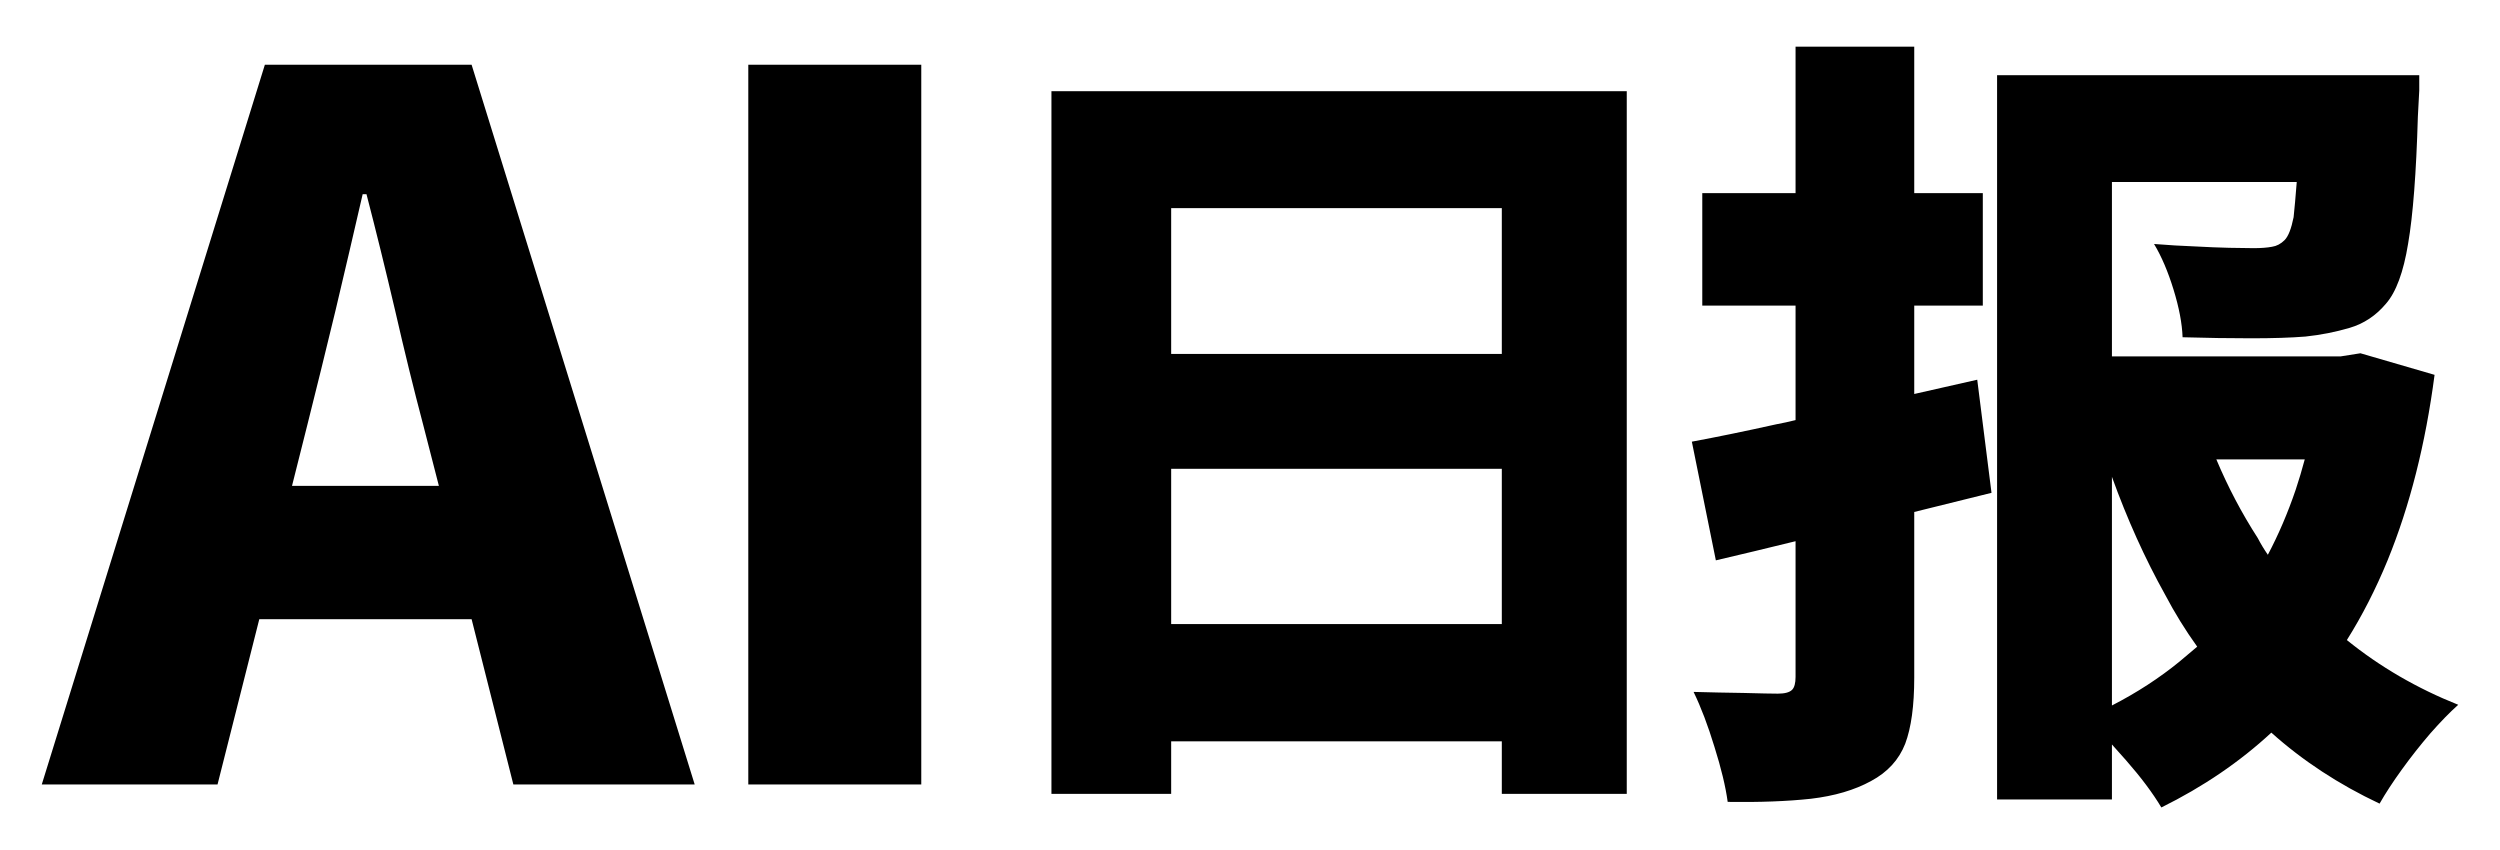
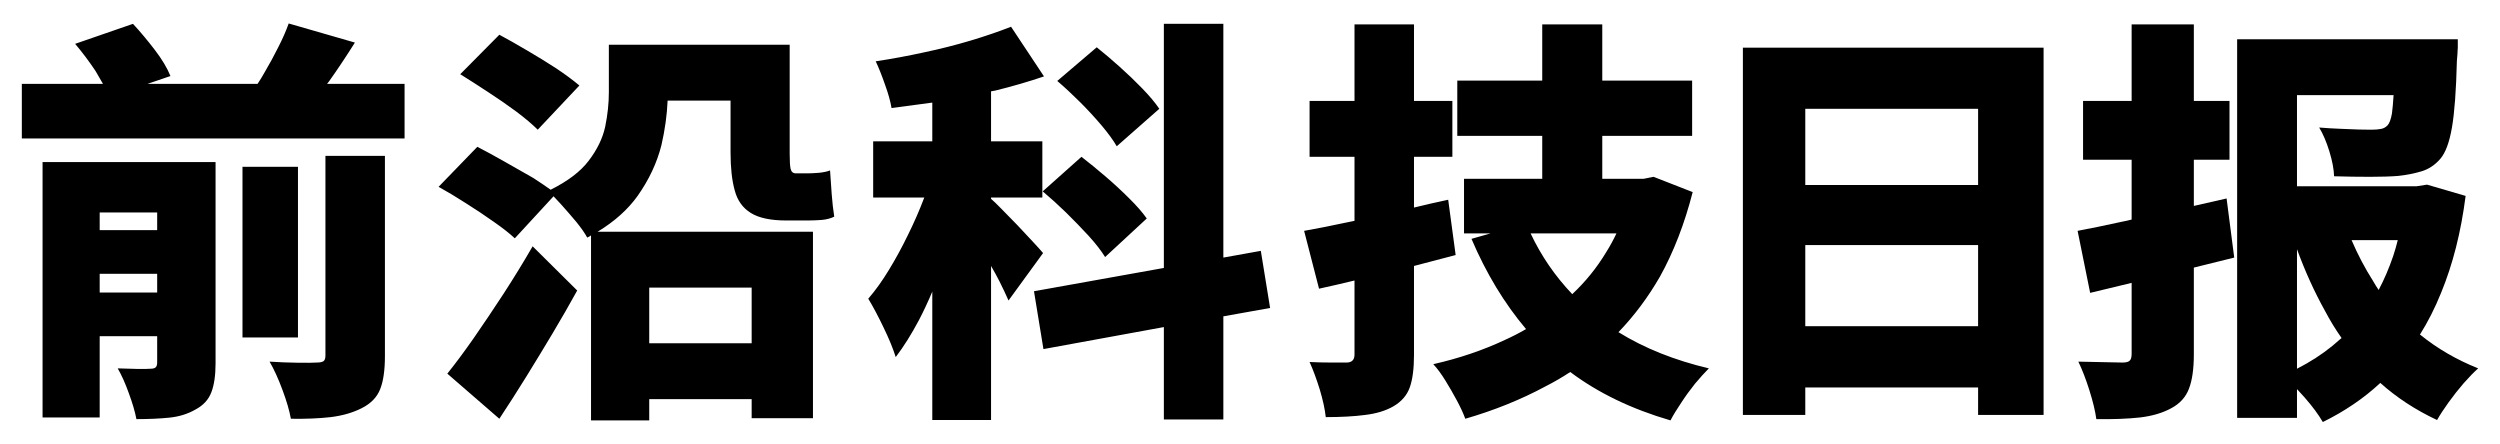
- <svg xmlns="http://www.w3.org/2000/svg" viewBox="0 -122.0 718.3 244.0">
-   <path id="accent" d="M62.5 103.4L12 103.4L76.1-103.4L135.5-103.4L199.6 103.4L147.5 103.4L135.5 55.9L74.5 55.9L62.5 103.4ZM83.9 17.6L126.1 17.6L121.6 0.1Q117.5-15.4 113.5-32.9Q109.4-50.4 105.3-66.2L105.3-66.2L104.2-66.2Q100.5-50.1 96.4-32.8Q92.2-15.4 88.3 0.1L88.3 0.1L83.9 17.6Z M264.7 103.4L215.0 103.4L215.0-103.4L264.7-103.4L264.7 103.4Z" />
-   <path id="ink" d="M302.1 106.1L302.1-95.8L467.4-95.8L467.4 106.1L431.5 106.1L431.5 91.0L336.5 91.0L336.5 106.1L302.1 106.1ZM336.5 57.3L431.5 57.3L431.5 12.7L336.5 12.7L336.5 57.3ZM336.5-20.3L431.5-20.3L431.5-62.2L336.5-62.2L336.5-20.3Z M573.8 107.7L573.8-100.4L695.1-100.4L695.1-96.0Q694.9-91.5 694.7-88.5L694.7-88.5Q694.0-64.2 691.9-52.0Q689.9-39.7 685.5-34.7Q681.2-29.6 675.1-27.8Q669.0-26.0 662.4-25.3L662.4-25.3Q656.2-24.8 646.8-24.8Q637.4-24.8 627.1-25.1L627.1-25.1Q626.9-31.0 624.5-38.8Q622.1-46.6 618.9-51.9L618.9-51.9Q625.1-51.4 630.6-51.2Q636.1-50.9 640.5-50.8Q645.0-50.7 647.5-50.7L647.5-50.7Q650.7-50.7 652.8-51.1Q654.8-51.4 656.4-53.0Q658.0-54.6 659.0-59.6L659.0-59.6Q659.4-63.3 659.9-69.7L659.9-69.7L606.8-69.7L606.8-19.6L672.5-19.6L678.2-20.5L699.5-14.3Q695.6 15.5 686.0 39.0L686.0 39.0Q680.9 51.4 674.3 61.9L674.3 61.9Q688.5 73.4 706.3 80.5L706.3 80.5Q702.7 83.7 698.3 88.7Q694.0 93.7 690.1 99.1Q686.2 104.5 683.7 108.9L683.7 108.9Q666.1 100.6 652.6 88.5L652.6 88.5Q639.0 101.1 621.0 110L621.0 110Q617.3 103.8 610.9 96.5L610.9 96.5Q608.8 94.2 606.8 91.9L606.8 91.9L606.8 107.7L573.8 107.7ZM493.0 39.0L486.1 4.9Q496.9 2.9 510.4-0.1L510.4-0.1Q513.1-0.6 515.9-1.3L515.9-1.3L515.9-34.2L489.1-34.2L489.1-66.5L515.9-66.5L515.9-108.6L550.0-108.6L550.0-66.5L569.7-66.5L569.7-34.2L550.0-34.2L550.0-8.8Q559.1-10.9 568.1-12.9L568.1-12.9L572.2 19.6Q561.2 22.3 550.0 25.1L550.0 25.1L550.0 72.7Q550.0 84.8 547.4 91.7Q544.7 98.6 537.6 102.4Q530.5 106.3 520.3 107.5Q510.2 108.6 496.4 108.4L496.4 108.4Q495.5 101.8 492.6 92.6Q489.8 83.4 486.6 76.8L486.6 76.8Q493.7 77.0 501.0 77.1Q508.3 77.3 510.8 77.3L510.8 77.3Q513.8 77.3 514.9 76.2Q515.9 75.2 515.9 72.5L515.9 72.5L515.9 33.5Q503.7 36.5 493.0 39.0L493.0 39.0ZM631.3 63.8L631.3 63.8Q626.2 56.7 622.1 48.9L622.1 48.9Q613.4 33.3 606.8 15.0L606.8 15.0L606.8 80.7Q617.5 75.2 626.2 68.1L626.2 68.1Q628.7 66.0 631.3 63.8ZM662.2 10.0L636.8 10.0Q641.8 21.9 648.7 32.6L648.7 32.6Q650.0 35.1 651.6 37.4L651.6 37.4Q656.2 28.7 659.6 18.7L659.6 18.7Q661.0 14.5 662.2 10.0L662.2 10.0Z" />
+ <svg xmlns="http://www.w3.org/2000/svg" viewBox="0 -122.0 1374.3 244.0">
+   <path id="accent" d="M23.4 107.5L23.4-32.9L118.5-32.9L118.5 77.7Q118.5 87.6 116.2 93.6Q113.9 99.7 107.5 103.1L107.5 103.1Q101.1 106.8 93.0 107.6Q85.0 108.4 75.0 108.4L75.0 108.4Q73.8 102.2 70.8 94.1Q67.9 86.0 64.7 80.5L64.7 80.5Q69.7 80.7 75.2 80.8Q80.7 80.9 82.7 80.7L82.7 80.7Q84.8 80.7 85.6 79.9Q86.4 79.1 86.4 77.3L86.4 77.3L86.4 62.8L54.8 62.8L54.8 107.5L23.4 107.5ZM12.0-45.9L12.0-75.9L56.6-75.9Q54.8-79.1 52.5-83.0L52.5-83.0Q47.0-91.2 41.3-97.9L41.3-97.9L73.1-108.9Q79.1-102.4 85.0-94.7Q91.0-86.9 93.7-80.2L93.7-80.2L81.1-75.9L141.6-75.9Q143.6-78.9 145.5-82.3L145.5-82.3Q149.4-88.9 152.9-95.9Q156.5-102.9 158.7-109.1L158.7-109.1L195.1-98.6Q188.0-87.3 180.9-77.3L180.9-77.3Q180.3-76.6 179.8-75.9L179.8-75.9L222.4-75.9L222.4-45.9L12.0-45.9ZM178.9 73.4L178.9-36.3L211.6-36.3L211.6 73.8Q211.6 85.3 209.0 91.9Q206.4 98.6 198.8 102.4L198.8 102.4Q191.5 106.1 181.8 107.3Q172.0 108.4 159.9 108.2L159.9 108.2Q158.7 101.5 155.3 92.4Q151.9 83.2 148.2 76.8L148.2 76.8Q156.0 77.3 163.7 77.4Q171.3 77.5 174.1 77.3L174.1 77.3Q176.8 77.3 177.9 76.5Q178.9 75.7 178.9 73.4L178.9 73.4ZM133.3 63.5L133.3-30.3L163.8-30.3L163.8 63.5L133.3 63.5ZM54.8 38.8L86.4 38.8L86.4 28.5L54.8 28.5L54.8 38.8ZM54.8 4.5L86.4 4.5L86.4-5.2L54.8-5.2L54.8 4.5Z M334.7-71.3L334.7-97.4L434.1-97.4L434.1-37.4Q434.1-31.7 434.6-29.2Q435.2-26.7 437.5-26.7L437.5-26.7L443.7-26.7Q446.2-26.7 450.1-27.0Q454.0-27.4 456.3-28.3L456.3-28.3Q456.7-22.1 457.2-15.3Q457.7-8.6 458.6-2.9L458.6-2.9Q455.8-1.5 451.8-1.1Q447.8-0.8 444.1-0.8L444.1-0.8L432.2-0.8Q419.4-0.8 412.8-4.9Q406.1-9.0 403.9-17.3Q401.6-25.5 401.6-38.1L401.6-38.1L401.6-66.7L367.0-66.7Q366.5-54.8 363.6-42.2L363.6-42.2Q359.9-27.6 350.5-14.3L350.5-14.3Q342.5-3.1 328.5 5.4L328.5 5.4L446.9 5.4L446.9 107.9L413.2 107.9L413.2 97.4L356.9 97.4L356.9 109.1L324.9 109.1L324.9 7.4Q324.0 8.1 322.8 8.6L322.8 8.6Q321.0 5.2 316.9 0.1Q312.7-4.9 308.4-9.7L308.4-9.7Q306.1-12.2 304.3-14.1L304.3-14.1L283.0 9.0Q278.6 4.9 271.4-0.1Q264.2-5.2 256.1-10.3Q248.0-15.5 241.1-19.3L241.1-19.3L262.4-41.3Q269.0-37.9 277.1-33.3Q285.3-28.7 293.1-24.2L293.1-24.2Q298.5-20.7 302.7-17.7L302.7-17.7Q316.9-24.8 323.5-33.5L323.5-33.5Q330.6-42.7 332.7-52.4Q334.7-62.2 334.7-71.3L334.7-71.3ZM274.5 108.2L245.9 83.4Q252.5 75.2 260.4 63.9Q268.3 52.5 276.8 39.5Q285.3 26.4 292.8 13.4L292.8 13.4L317.3 37.7Q310.9 49.3 303.8 61.2Q296.7 73.1 289.4 84.9Q282.1 96.7 274.5 108.2L274.5 108.2ZM356.9 66.7L413.2 66.7L413.2 36.1L356.9 36.1L356.9 66.7ZM253.0-81.2L253.0-81.2L274.5-102.9Q281.4-99.2 289.7-94.3Q298.1-89.4 305.8-84.4Q313.4-79.3 318.5-75.0L318.5-75.0L295.6-50.7Q291.2-55.1 283.9-60.6Q276.6-66.0 268.3-71.4Q260.1-76.8 253.0-81.2Z M480.0-13.4L480.0-44.3L512.5-44.3L512.5-65.6Q501.1-64.0 490.1-62.6L490.1-62.6Q489.2-68.1 486.5-75.5Q483.9-83.0 481.4-88.3L481.4-88.3Q494.7-90.3 507.9-93.2Q521.2-96.0 533.6-99.7Q545.9-103.4 555.8-107.3L555.8-107.3L573.9-80.0Q561.3-75.7 547.1-72.2L547.1-72.2Q545.9-72.0 544.8-71.8L544.8-71.8L544.8-44.3L573.0-44.3L573.0-13.4L544.8-13.4L544.8-12.7Q546.9-10.9 550.5-7.2L550.5-7.2Q554.6-3.1 559.3 1.8Q564.0 6.8 567.9 11.0Q571.8 15.2 573.4 17.1L573.4 17.1L554.4 43.2Q552.4 38.6 549.4 32.6L549.4 32.6Q547.3 28.5 544.8 24.2L544.8 24.2L544.8 108.9L512.5 108.9L512.5 38.3Q509.1 46.4 505.2 53.9L505.2 53.9Q499.0 65.6 492.4 74.3L492.4 74.3Q490.1 67.0 485.6 57.8Q481.2 48.6 477.3 42.2L477.3 42.2Q483.2 35.4 488.7 26.3Q494.2 17.3 499.1 7.2Q504.1-2.9 507.9-12.9L507.9-12.9Q507.9-13.2 508.2-13.4L508.2-13.4L480.0-13.4ZM639.8 25.3L639.8-108.9L672.5-108.9L672.5 19.6L693.1 15.9L698.2 47.3L672.5 51.9L672.5 108.6L639.8 108.6L639.8 57.8L573.6 69.9L568.4 38.1L639.8 25.3ZM573.2-16.8L573.2-16.8L594.5-35.8Q600.7-31.0 607.6-25.1Q614.6-19.1 620.7-13.0Q626.8-7.0 630.4-1.9L630.4-1.9L607.5 19.3Q604.3 14.1 598.5 7.7Q592.6 1.3 586.0-5.2Q579.4-11.6 573.2-16.8ZM581.2-77.5L581.2-77.5L602.9-96.0Q608.9-91.2 615.5-85.3Q622.2-79.3 628.0-73.3Q633.9-67.2 637.3-62.2L637.3-62.2L613.9-41.6Q611.0-46.6 605.6-53.0Q600.2-59.4 593.8-65.8Q587.4-72.2 581.2-77.5Z M801.1-47.3L801.1-77.7L847.8-77.7L847.8-108.6L880.8-108.6L880.8-77.7L930.2-77.7L930.2-47.3L880.8-47.3L880.8-23.7L903.5-23.7L909.0-24.8L930.5-16.4Q923.8 9.7 912.6 29.9L912.6 29.9Q902.8 47.0 889.7 60.6L889.7 60.6Q911.0 73.8 939.4 80.5L939.4 80.5Q936.0 83.9 931.8 88.9Q927.7 94.0 924.2 99.4Q920.6 104.7 918.3 109.1L918.3 109.1Q886.1 99.7 863.2 82.5L863.2 82.5Q856.5 86.9 849.4 90.5L849.4 90.5Q829.3 101.3 805.5 108.2L805.5 108.2Q803.9 103.8 800.9 98.2Q797.9 92.6 794.5 87.1Q791.1 81.6 787.9 78.2L787.9 78.2Q809.1 73.4 827.2 64.9L827.2 64.9Q833.2 62.2 838.9 58.9L838.9 58.9Q821.0 37.7 808.9 9.3L808.9 9.3L819.4 6.3L804.8 6.3L804.8-23.7L847.8-23.7L847.8-47.3L801.1-47.3ZM725.1 36.7L716.9 4.9Q727.2 3.1 740.2 0.3L740.2 0.3Q742.3-0.1 744.6-0.6L744.6-0.6L744.6-35.8L719.9-35.8L719.9-66.5L744.6-66.5L744.6-108.6L777.3-108.6L777.3-66.5L798.4-66.5L798.4-35.8L777.3-35.8L777.3-7.9Q786.7-10.2 796.1-12.2L796.1-12.2L800.2 18.2Q789.0 21.2 777.3 24.2L777.3 24.2L777.3 73.1Q777.3 84.4 775.0 90.9Q772.7 97.4 766.1 101.3L766.1 101.3Q759.7 105.0 750.5 106.1Q741.4 107.3 728.8 107.3L728.8 107.3Q728.1 100.8 725.5 92.1Q722.8 83.4 719.9 77.0L719.9 77.0Q725.8 77.3 732.0 77.3L732.0 77.3L740.2 77.3Q744.6 77.3 744.6 72.9L744.6 72.9L744.6 32.2Q734.3 34.7 725.1 36.7L725.1 36.7ZM888.6 6.3L841.4 6.3Q850.1 24.8 864.3 39.7L864.3 39.7Q875.3 29.4 883.1 16.4L883.1 16.4Q886.1 11.6 888.6 6.3L888.6 6.3Z" />
+   <path id="ink" d="M958.1 106.1L958.1-95.8L1123.4-95.8L1123.4 106.1L1087.4 106.1L1087.4 91.0L992.4 91.0L992.4 106.1L958.1 106.1ZM992.4 57.3L1087.4 57.3L1087.4 12.7L992.4 12.7L992.4 57.3ZM992.4-20.3L1087.4-20.3L1087.4-62.2L992.4-62.2L992.4-20.3Z M1229.8 107.7L1229.8-100.4L1351.1-100.4L1351.1-96.0Q1350.9-91.5 1350.6-88.5L1350.6-88.5Q1350.0-64.2 1347.9-52.0Q1345.8-39.7 1341.5-34.7Q1337.1-29.6 1331.1-27.8Q1325.0-26.0 1318.4-25.3L1318.4-25.3Q1312.2-24.8 1302.8-24.8Q1293.4-24.8 1283.1-25.1L1283.1-25.1Q1282.9-31.0 1280.5-38.8Q1278.1-46.6 1274.9-51.9L1274.9-51.9Q1281.0-51.4 1286.5-51.2Q1292.0-50.9 1296.5-50.8Q1301.0-50.7 1303.5-50.7L1303.5-50.7Q1306.7-50.7 1308.7-51.1Q1310.8-51.4 1312.4-53.0Q1314.0-54.6 1314.9-59.6L1314.9-59.6Q1315.4-63.3 1315.8-69.7L1315.8-69.7L1262.7-69.7L1262.7-19.6L1328.4-19.6L1334.2-20.5L1355.4-14.3Q1351.6 15.5 1341.9 39.0L1341.9 39.0Q1336.9 51.4 1330.3 61.9L1330.3 61.9Q1344.5 73.4 1362.3 80.5L1362.3 80.5Q1358.7 83.7 1354.3 88.7Q1350.0 93.7 1346.1 99.1Q1342.2 104.5 1339.7 108.9L1339.7 108.9Q1322.0 100.6 1308.5 88.5L1308.5 88.5Q1295.0 101.1 1276.9 110L1276.9 110Q1273.3 103.8 1266.9 96.5L1266.9 96.5Q1264.8 94.2 1262.7 91.9L1262.7 91.9L1262.7 107.7L1229.8 107.7ZM1149.0 39.0L1142.1 4.9Q1152.8 2.9 1166.4-0.1L1166.4-0.1Q1169.1-0.6 1171.8-1.3L1171.8-1.3L1171.8-34.2L1145.1-34.2L1145.1-66.5L1171.8-66.5L1171.8-108.6L1206.0-108.6L1206.0-66.5L1225.6-66.5L1225.6-34.2L1206.0-34.2L1206.0-8.8Q1215.1-10.9 1224.0-12.9L1224.0-12.9L1228.2 19.6Q1217.2 22.3 1206.0 25.1L1206.0 25.1L1206.0 72.7Q1206.0 84.8 1203.3 91.7Q1200.7 98.6 1193.6 102.4Q1186.5 106.3 1176.3 107.5Q1166.1 108.6 1152.4 108.4L1152.4 108.4Q1151.5 101.8 1148.6 92.6Q1145.7 83.4 1142.5 76.8L1142.5 76.8Q1149.6 77.0 1157.0 77.1Q1164.3 77.3 1166.8 77.3L1166.8 77.3Q1169.8 77.3 1170.8 76.2Q1171.8 75.2 1171.8 72.5L1171.8 72.5L1171.8 33.5Q1159.7 36.5 1149.0 39.0L1149.0 39.0ZM1287.2 63.8L1287.2 63.8Q1282.2 56.7 1278.1 48.9L1278.1 48.9Q1269.4 33.3 1262.7 15.0L1262.7 15.0L1262.7 80.7Q1273.5 75.2 1282.2 68.1L1282.2 68.1Q1284.7 66.0 1287.2 63.8ZM1318.1 10.0L1292.7 10.0Q1297.8 21.9 1304.6 32.6L1304.6 32.6Q1306.0 35.1 1307.6 37.4L1307.6 37.4Q1312.2 28.7 1315.6 18.7L1315.6 18.7Q1317.0 14.5 1318.1 10.0L1318.1 10.0Z" />
</svg>
